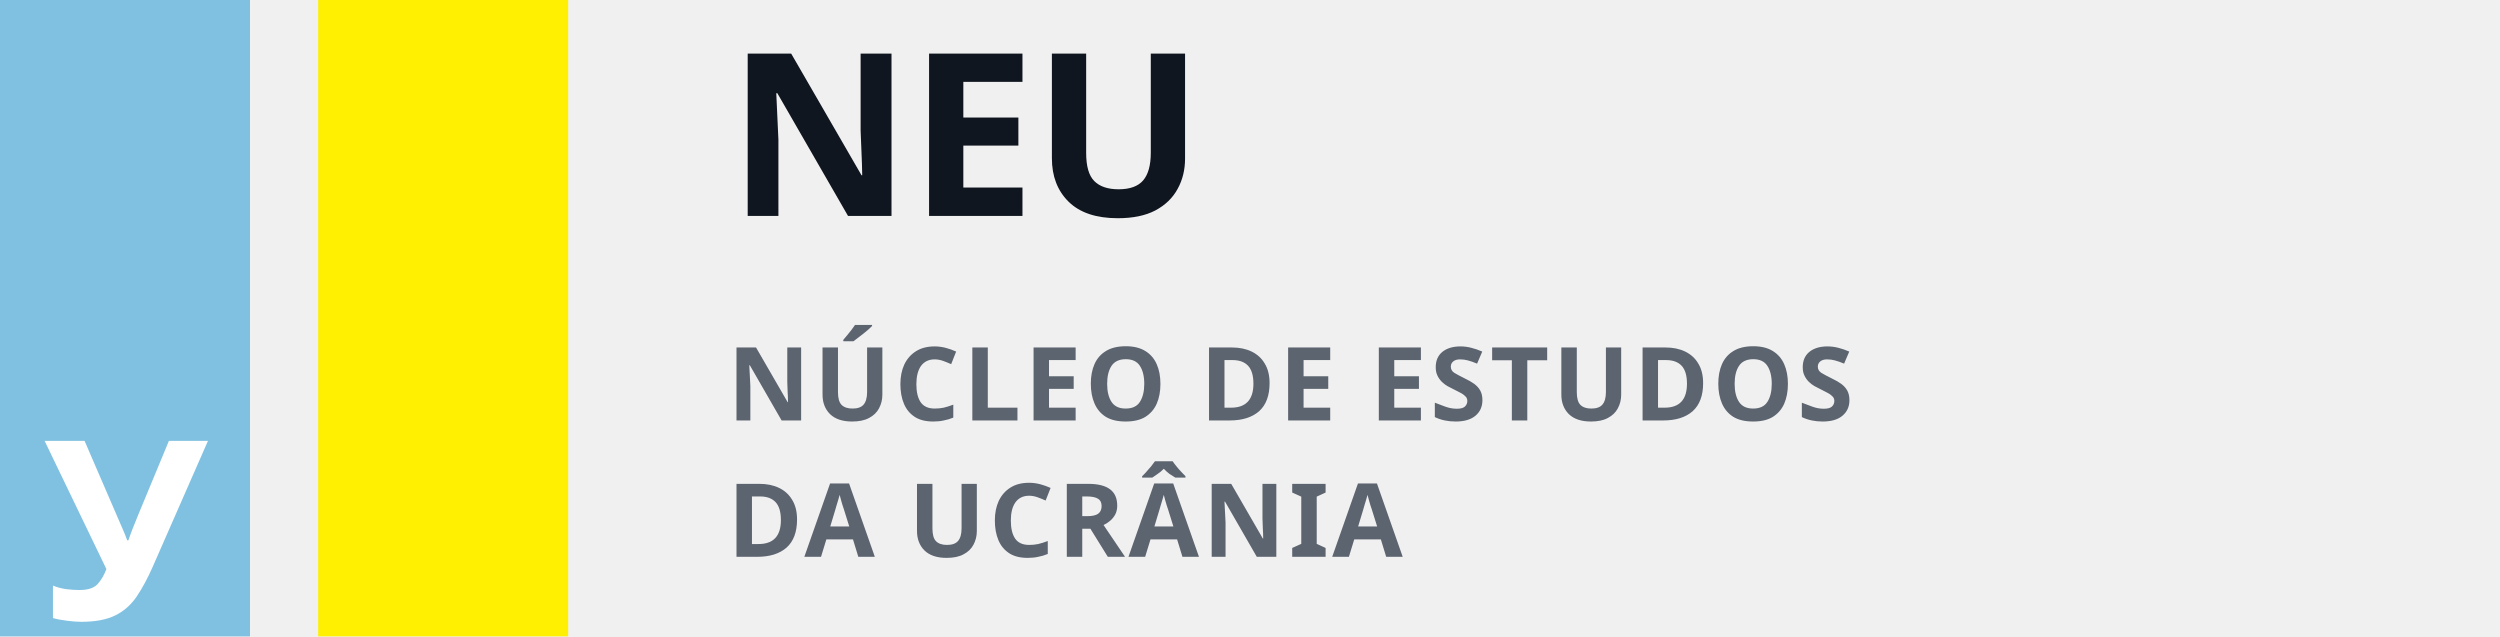
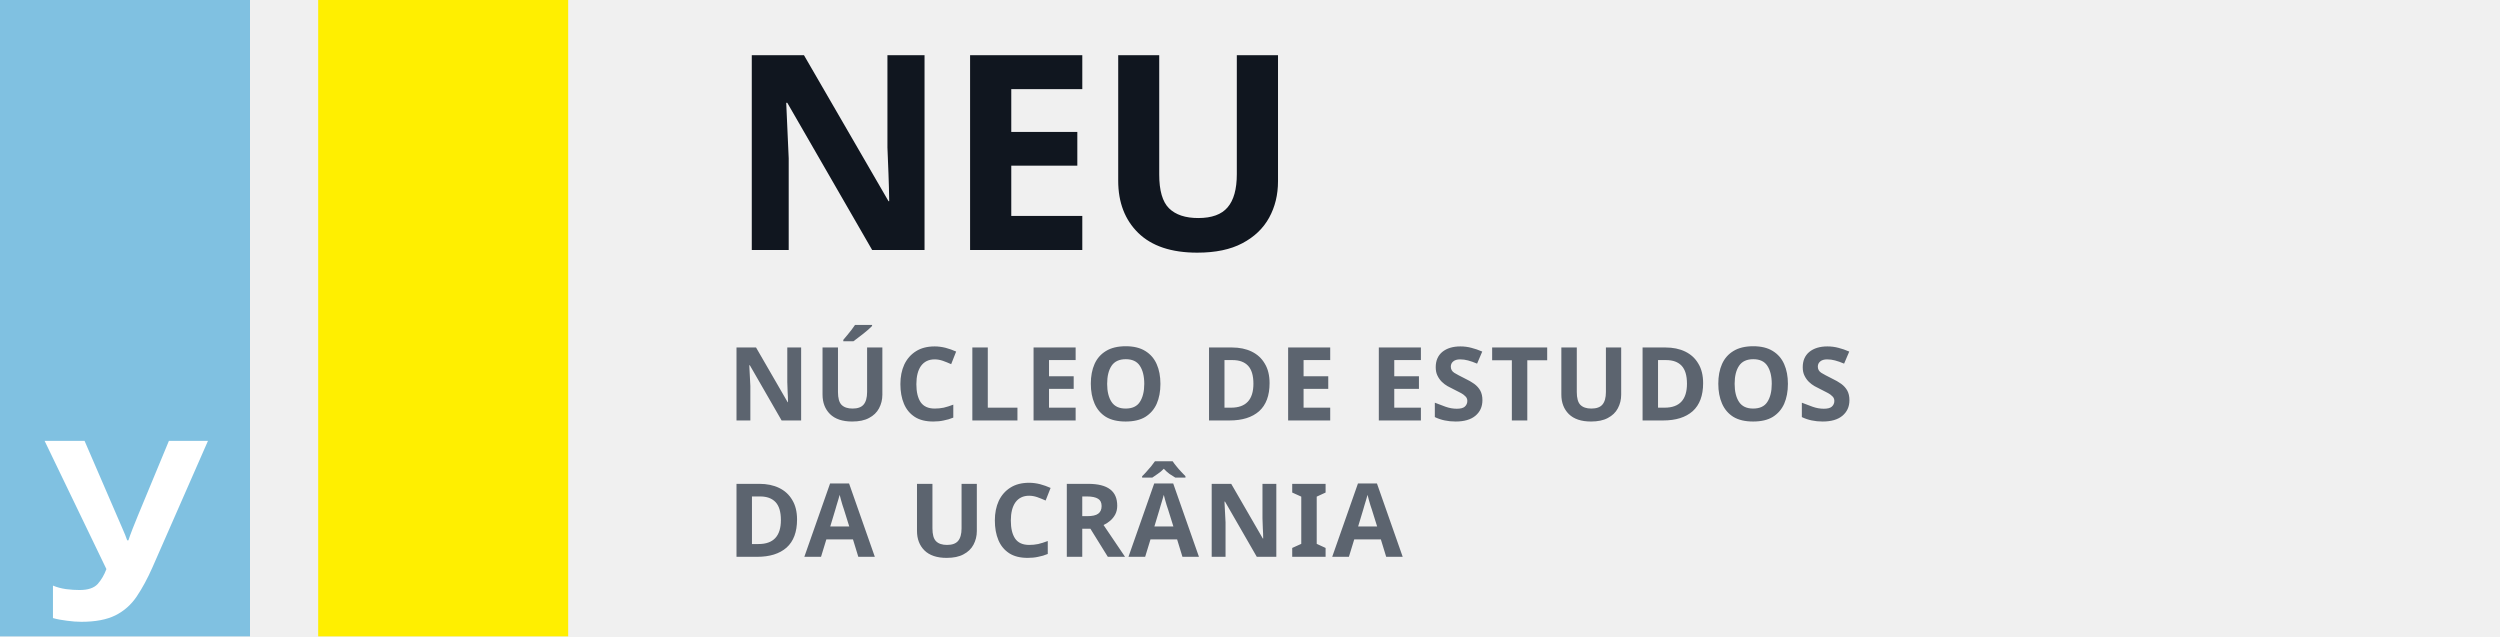
<svg xmlns="http://www.w3.org/2000/svg" viewBox="0 0 220 56" width="220" height="56">
  <rect x="0" y="0" width="22" height="56" fill="#80C1E1" />
  <text x="11" y="54.5" font-family="Montserrat, sans-serif" font-weight="700" font-size="22" fill="#FFFFFF" text-anchor="middle">У</text>
  <rect x="28" y="0" width="22" height="56" fill="#FFEF00" />
-   <text x="64" y="19" font-family="Montserrat, sans-serif" font-weight="700" font-size="20" letter-spacing="-0.3" fill="#10161F">NEU</text>
+   <text x="64" y="22" font-family="Montserrat, sans-serif" font-weight="700" font-size="24" letter-spacing="-0.3" fill="#10161F">NEU</text>
  <text x="64" y="37" font-family="Manrope, sans-serif" font-weight="700" font-size="9" letter-spacing="0.3" fill="#5C646F">NÚCLEO DE ESTUDOS</text>
  <text x="64" y="49" font-family="Manrope, sans-serif" font-weight="700" font-size="9" letter-spacing="0.3" fill="#5C646F">DA UCRÂNIA</text>
</svg>
